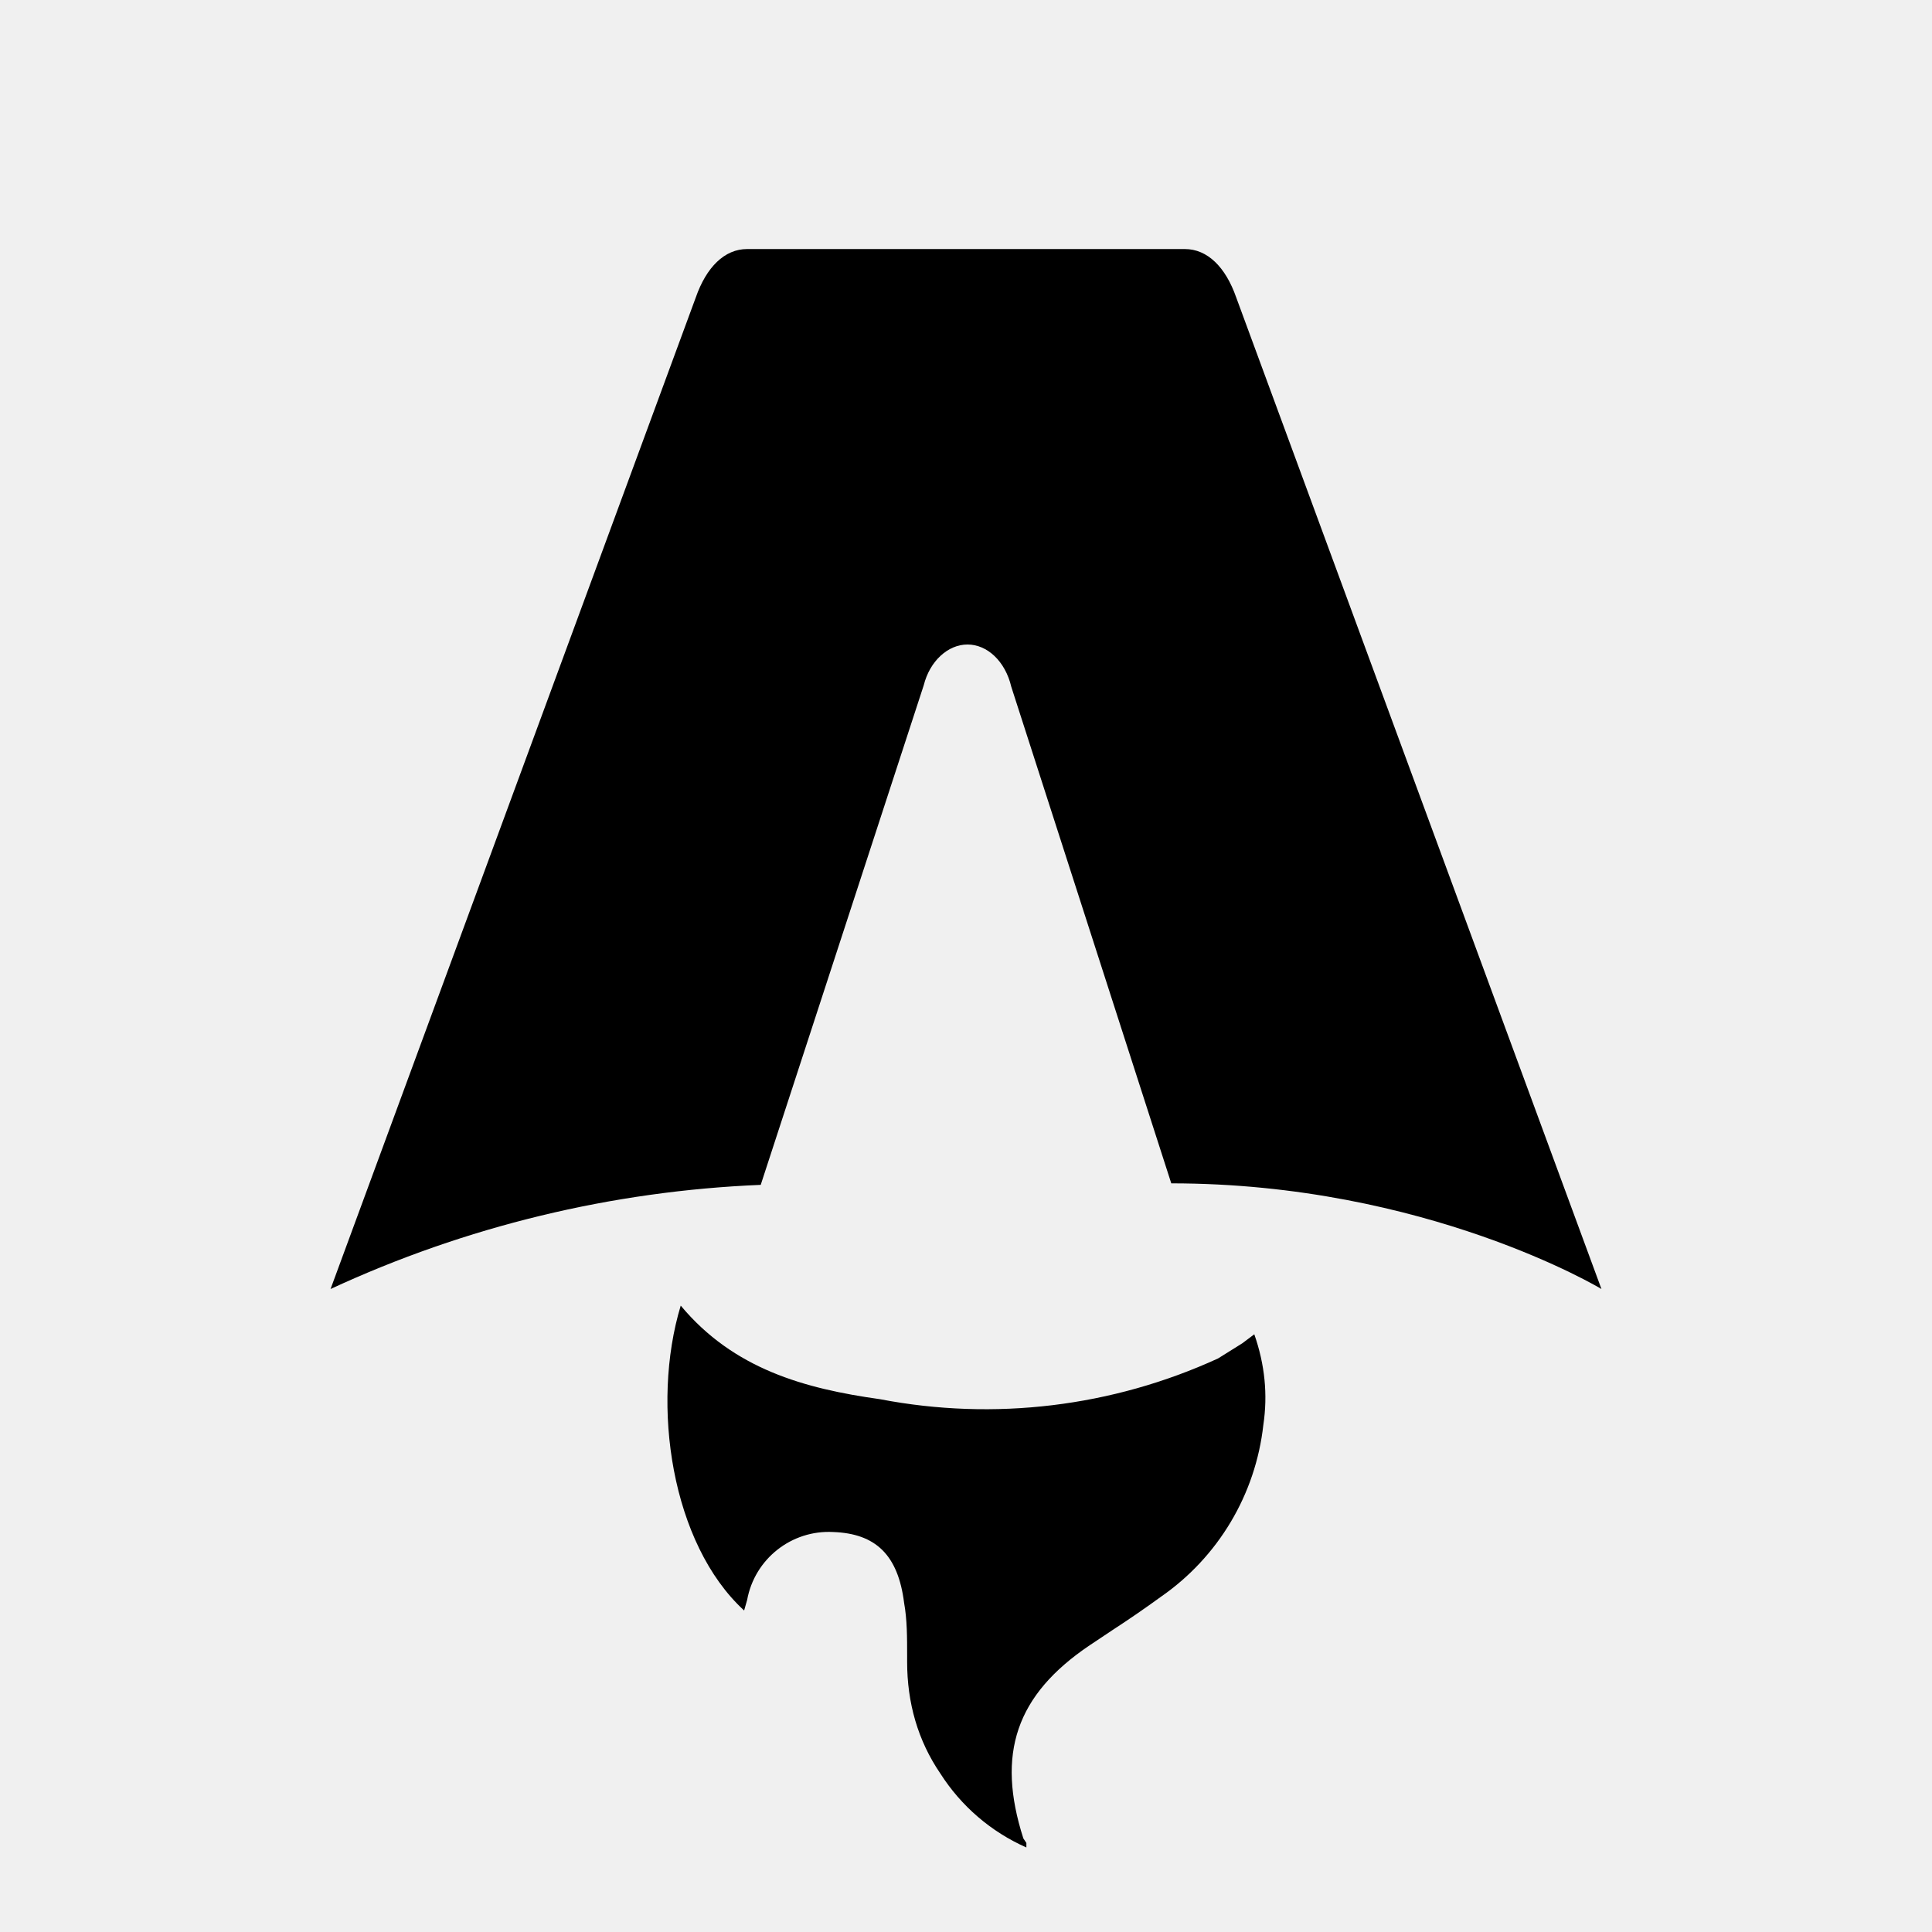
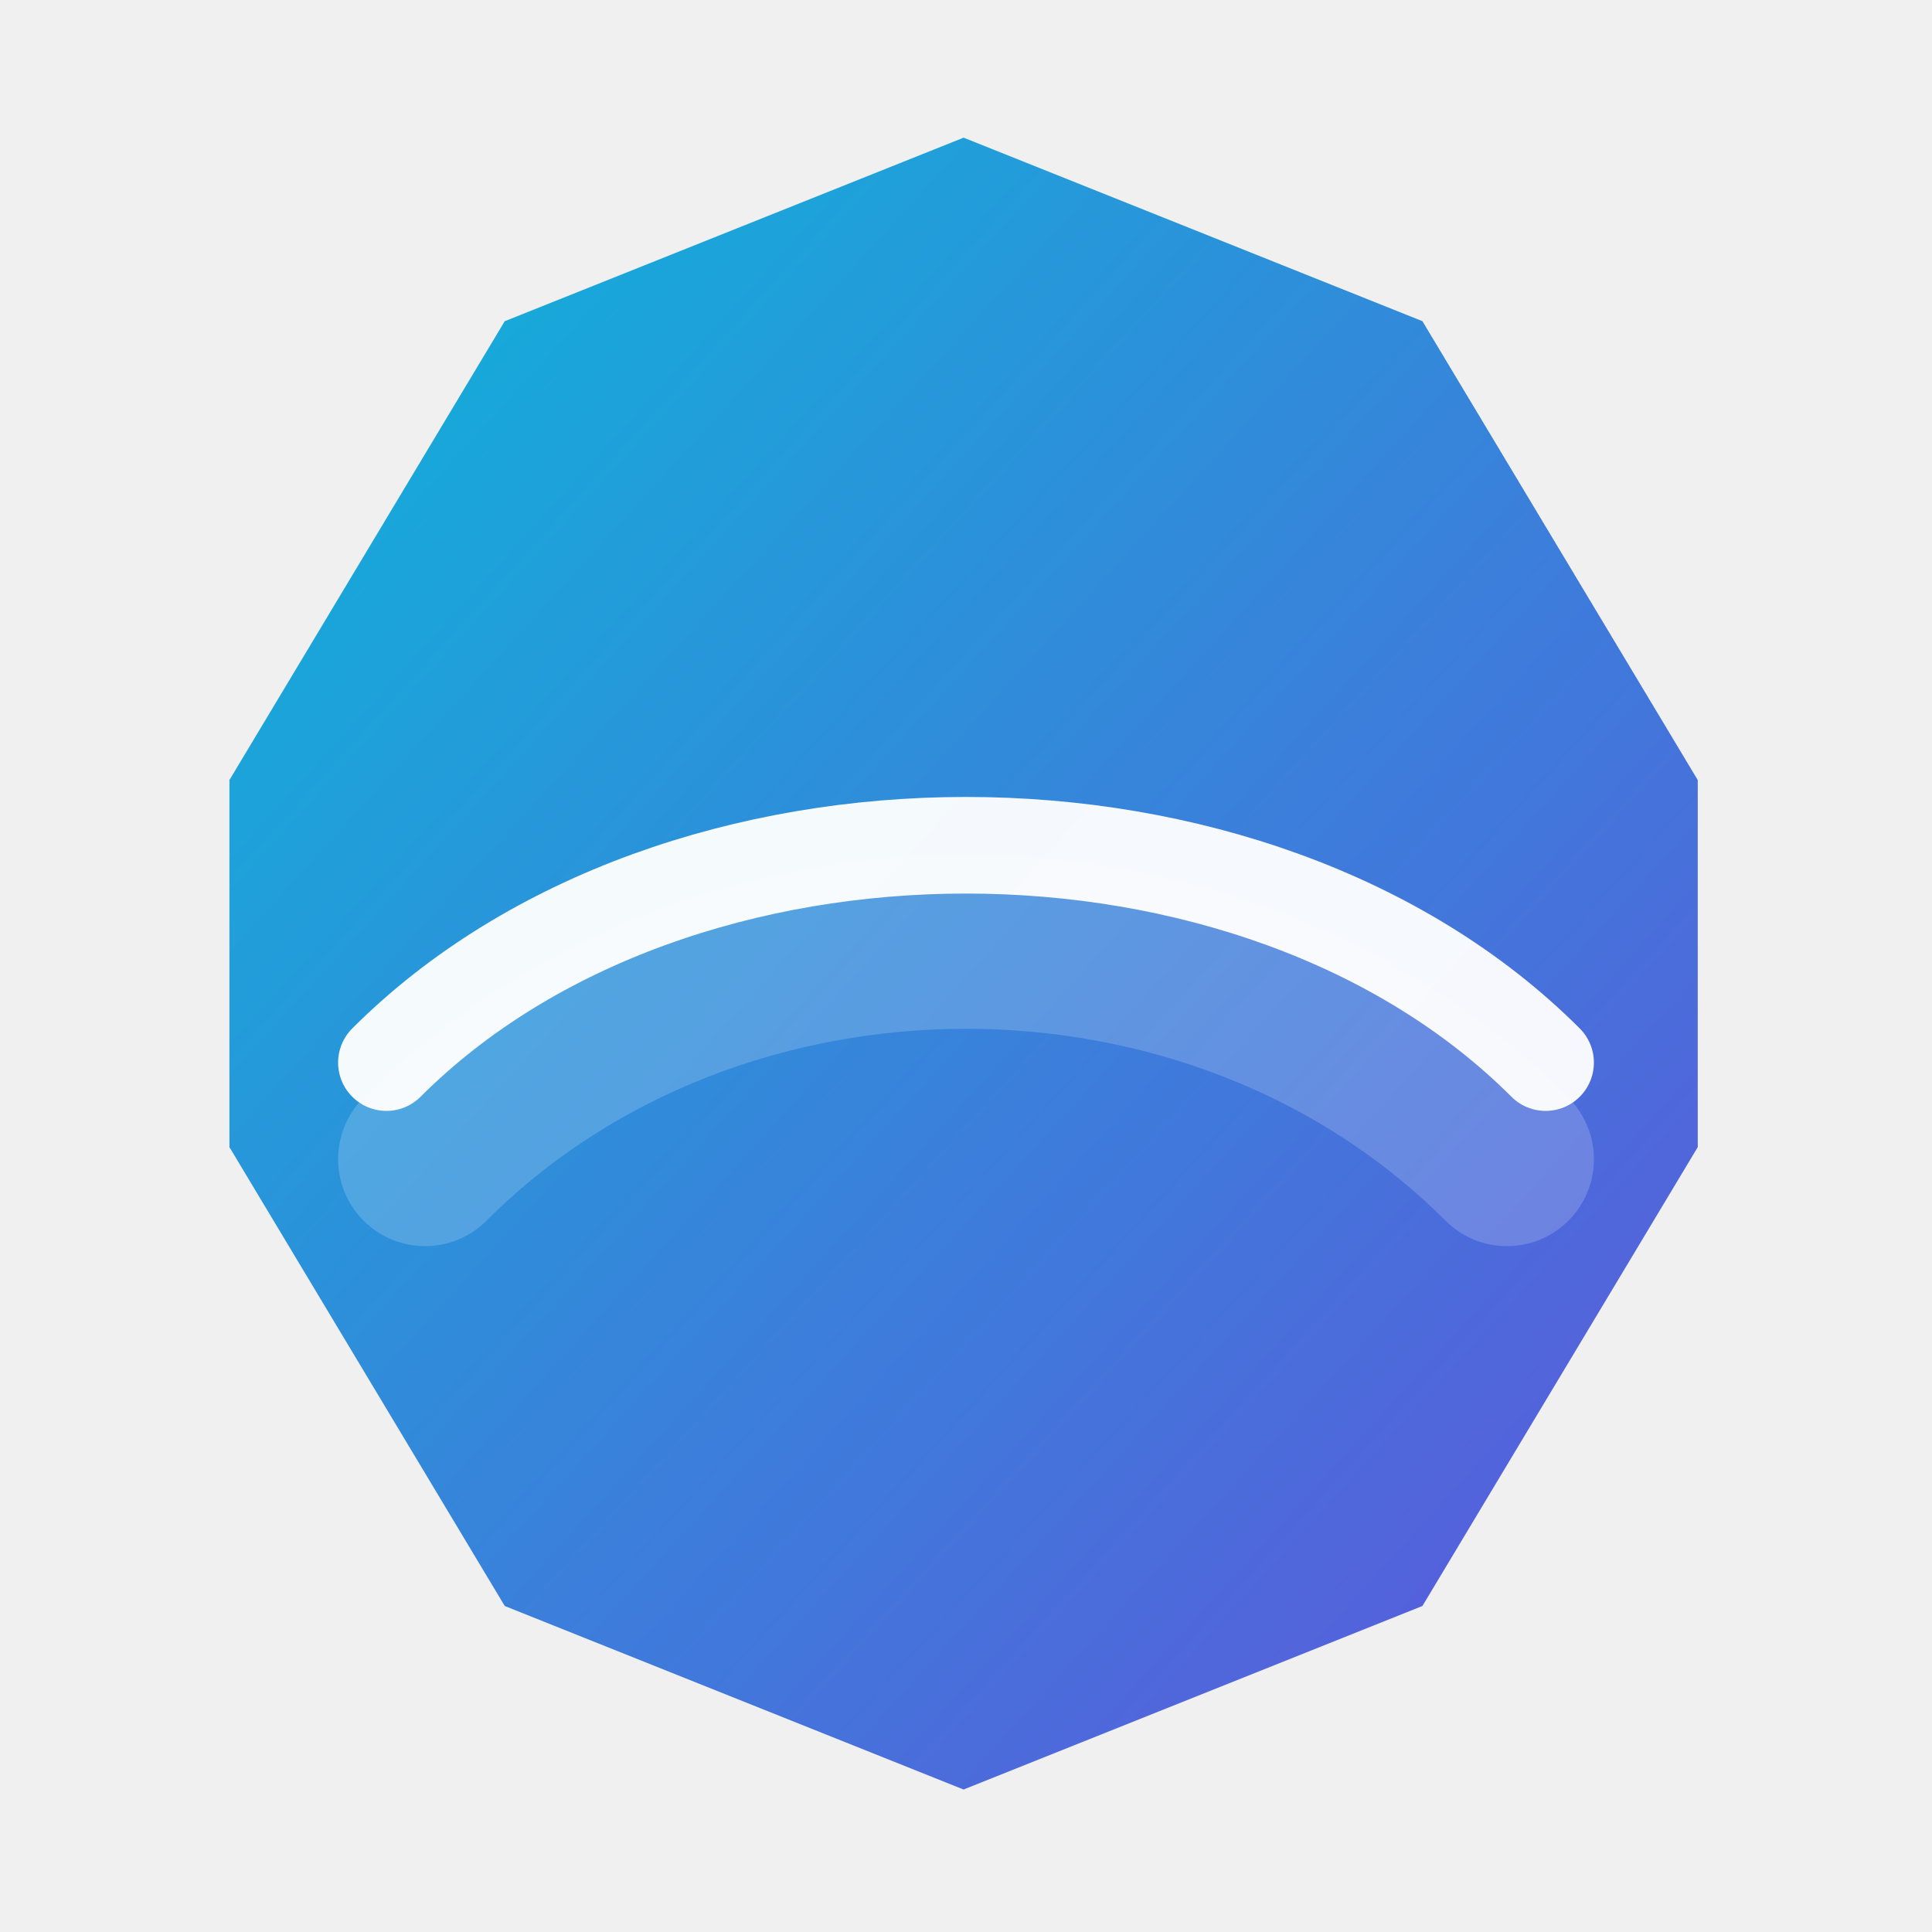
- <svg xmlns="http://www.w3.org/2000/svg" fill="none" viewBox="0 0 128 128">
-   <path d="M50.4 78.5a75.1 75.1 0 0 0-28.5 6.9l24.2-65.7c.7-2 1.9-3.2 3.4-3.2h29c1.5 0 2.7 1.2 3.4 3.2l24.2 65.7s-11.6-7-28.5-7L67 45.5c-.4-1.7-1.6-2.8-2.9-2.8-1.3 0-2.5 1.1-2.9 2.7L50.4 78.5Zm-1.1 28.2Zm-4.2-20.2c-2 6.6-.6 15.8 4.2 20.2a17.5 17.5 0 0 1 .2-.7 5.5 5.5 0 0 1 5.7-4.5c2.8.1 4.3 1.5 4.7 4.7.2 1.1.2 2.3.2 3.5v.4c0 2.7.7 5.2 2.2 7.4a13 13 0 0 0 5.7 4.9v-.3l-.2-.3c-1.8-5.6-.5-9.5 4.4-12.8l1.5-1a73 73 0 0 0 3.2-2.2 16 16 0 0 0 6.8-11.4c.3-2 .1-4-.6-6l-.8.6-1.6 1a37 37 0 0 1-22.4 2.7c-5-.7-9.7-2-13.2-6.2Z" />
-   <style>
-         path { fill: #000; }
-         @media (prefers-color-scheme: dark) {
-             path { fill: #FFF; }
-         }
-     </style>
+ <svg xmlns="http://www.w3.org/2000/svg" viewBox="0 0 200 200" role="img" aria-labelledby="title desc">
+   <defs>
+     <linearGradient id="g1" x1="0" x2="1" y1="0" y2="1">
+       <stop offset="0" stop-color="#00B5D8" />
+       <stop offset="1" stop-color="#5A4BDB" />
+     </linearGradient>
+   </defs>
+   <polygon points="100,10 150,30 180,80 180,120 150,170 100,190 50,170 20,120 20,80 50,30" fill="url(#g1)" transform="scale(0.95) translate(5,5)" opacity="0.95" />
+   <path d="M40 110 C70 80, 130 80, 160 110" fill="none" stroke="#fff" stroke-width="10" stroke-linecap="round" stroke-linejoin="round" opacity="0.95" />
+   <path d="M44 120 C74 90, 126 90, 156 120" fill="none" stroke="#ffffff" stroke-opacity="0.18" stroke-width="18" stroke-linecap="round" />
</svg>
